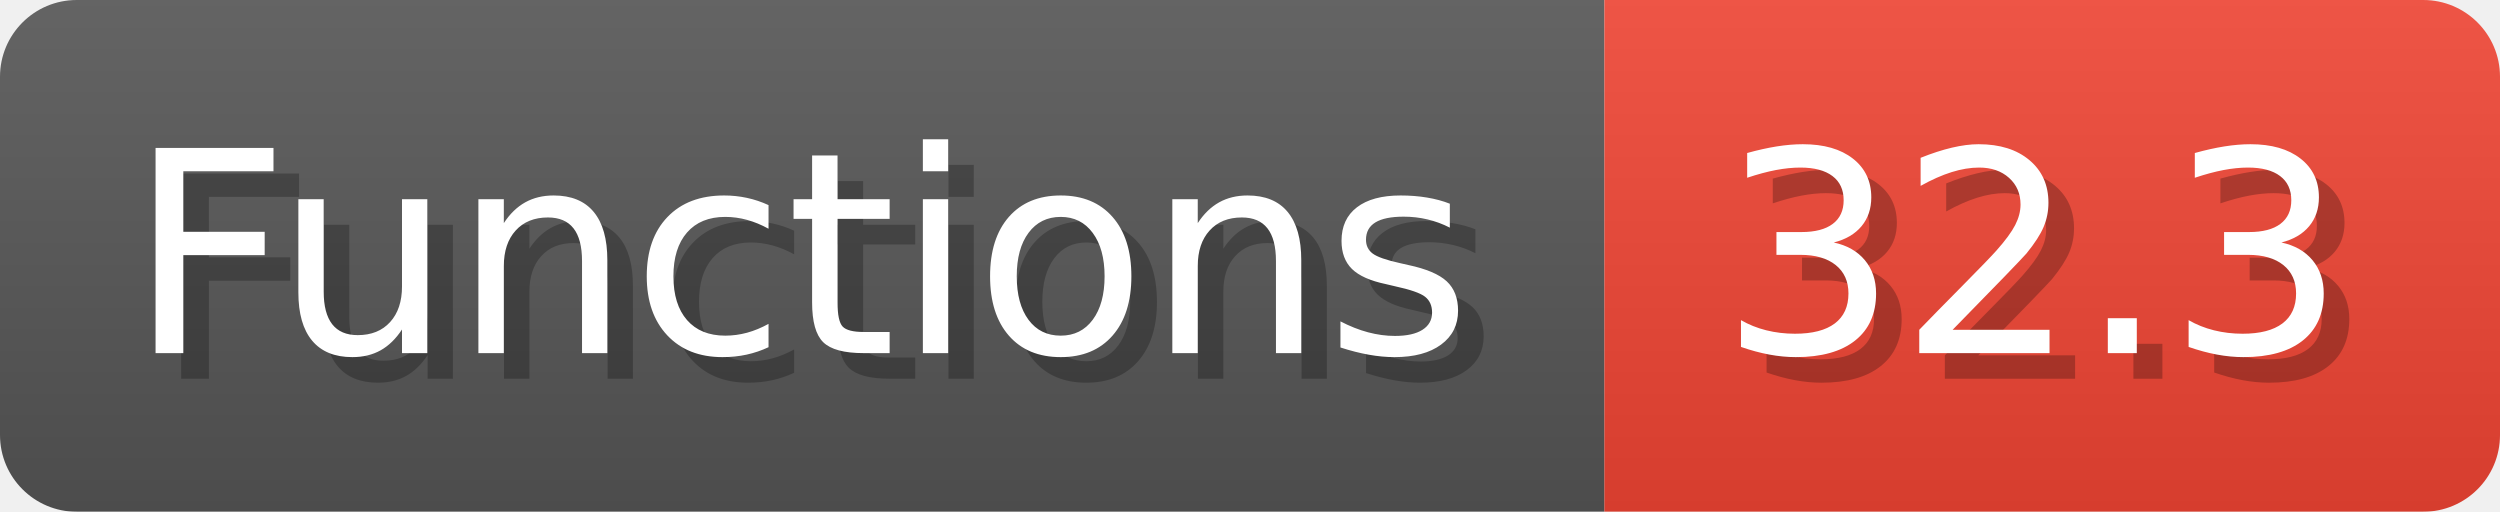
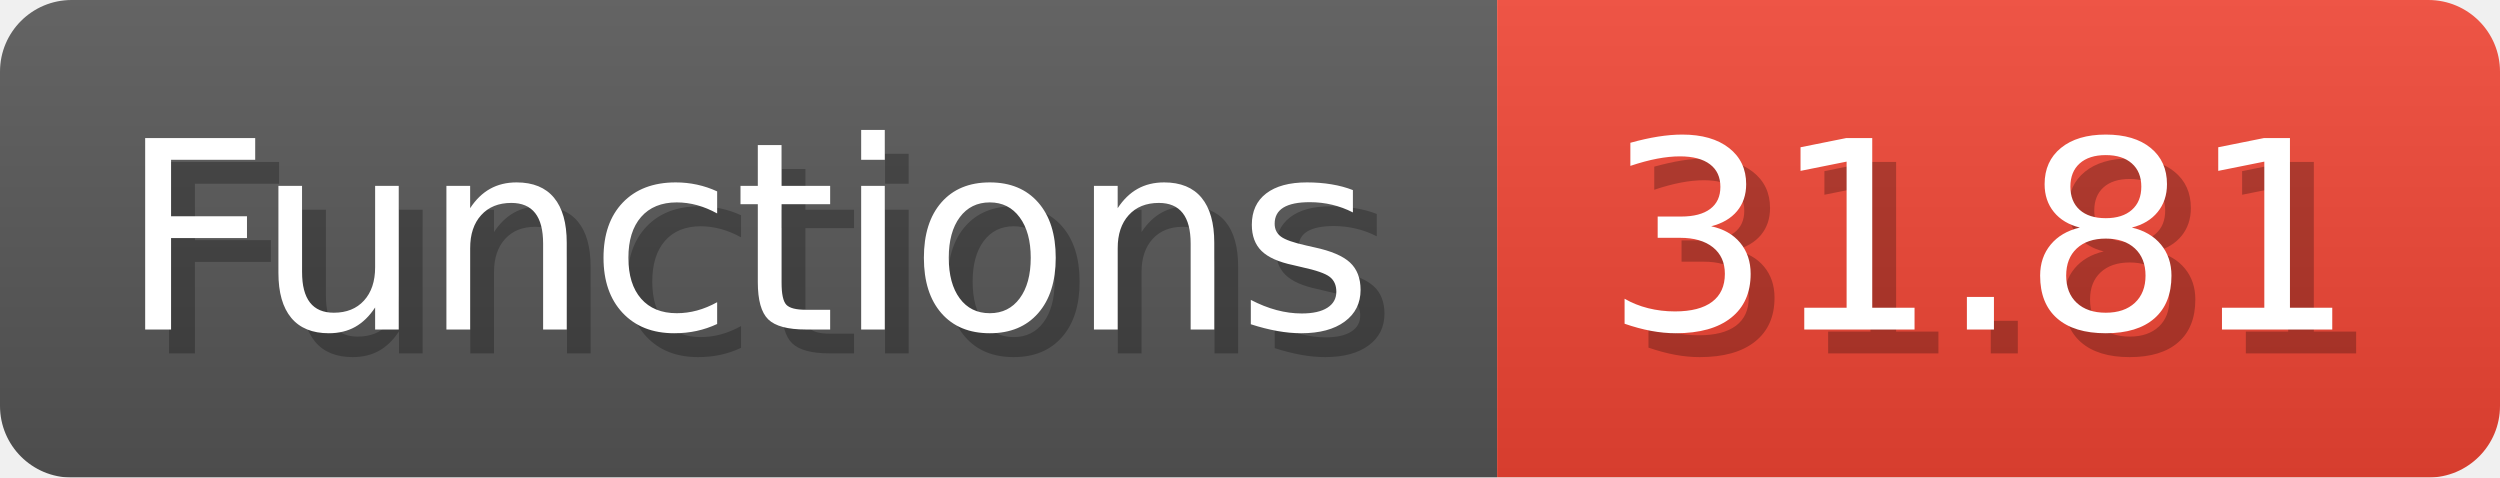
- <svg xmlns="http://www.w3.org/2000/svg" width="97.7" height="20" viewBox="0 0 977 200" role="img" aria-label="Functions: 32.3">
+ <svg xmlns="http://www.w3.org/2000/svg" width="104.7" height="20" viewBox="0 0 1047 200" role="img" aria-label="Functions: 31.81">
  <linearGradient id="a" x2="0" y2="100%">
    <stop offset="0" stop-opacity=".1" stop-color="#EEE" />
    <stop offset="1" stop-opacity=".1" />
  </linearGradient>
  <mask id="m">
-     <rect width="977" height="200" rx="30" fill="#FFF" />
+     <rect width="1047" height="200" rx="30" fill="#FFF" />
  </mask>
  <g mask="url(#m)">
    <rect width="627" height="200" fill="#555" />
-     <rect width="350" height="200" fill="#E43" x="627" />
-     <rect width="977" height="200" fill="url(#a)" />
+     <rect width="420" height="200" fill="#E43" x="627" />
+     <rect width="1047" height="200" fill="url(#a)" />
  </g>
  <g aria-hidden="true" fill="#fff" text-anchor="start" font-family="Verdana,DejaVu Sans,sans-serif" font-size="110">
    <text x="60" y="148" textLength="527" fill="#000" opacity="0.25">Functions</text>
    <text x="50" y="138" textLength="527">Functions</text>
-     <text x="682" y="148" textLength="250" fill="#000" opacity="0.25">32.3</text>
-     <text x="672" y="138" textLength="250">32.3</text>
+     <text x="682" y="148" textLength="320" fill="#000" opacity="0.25">31.81</text>
+     <text x="672" y="138" textLength="320">31.81</text>
  </g>
</svg>
